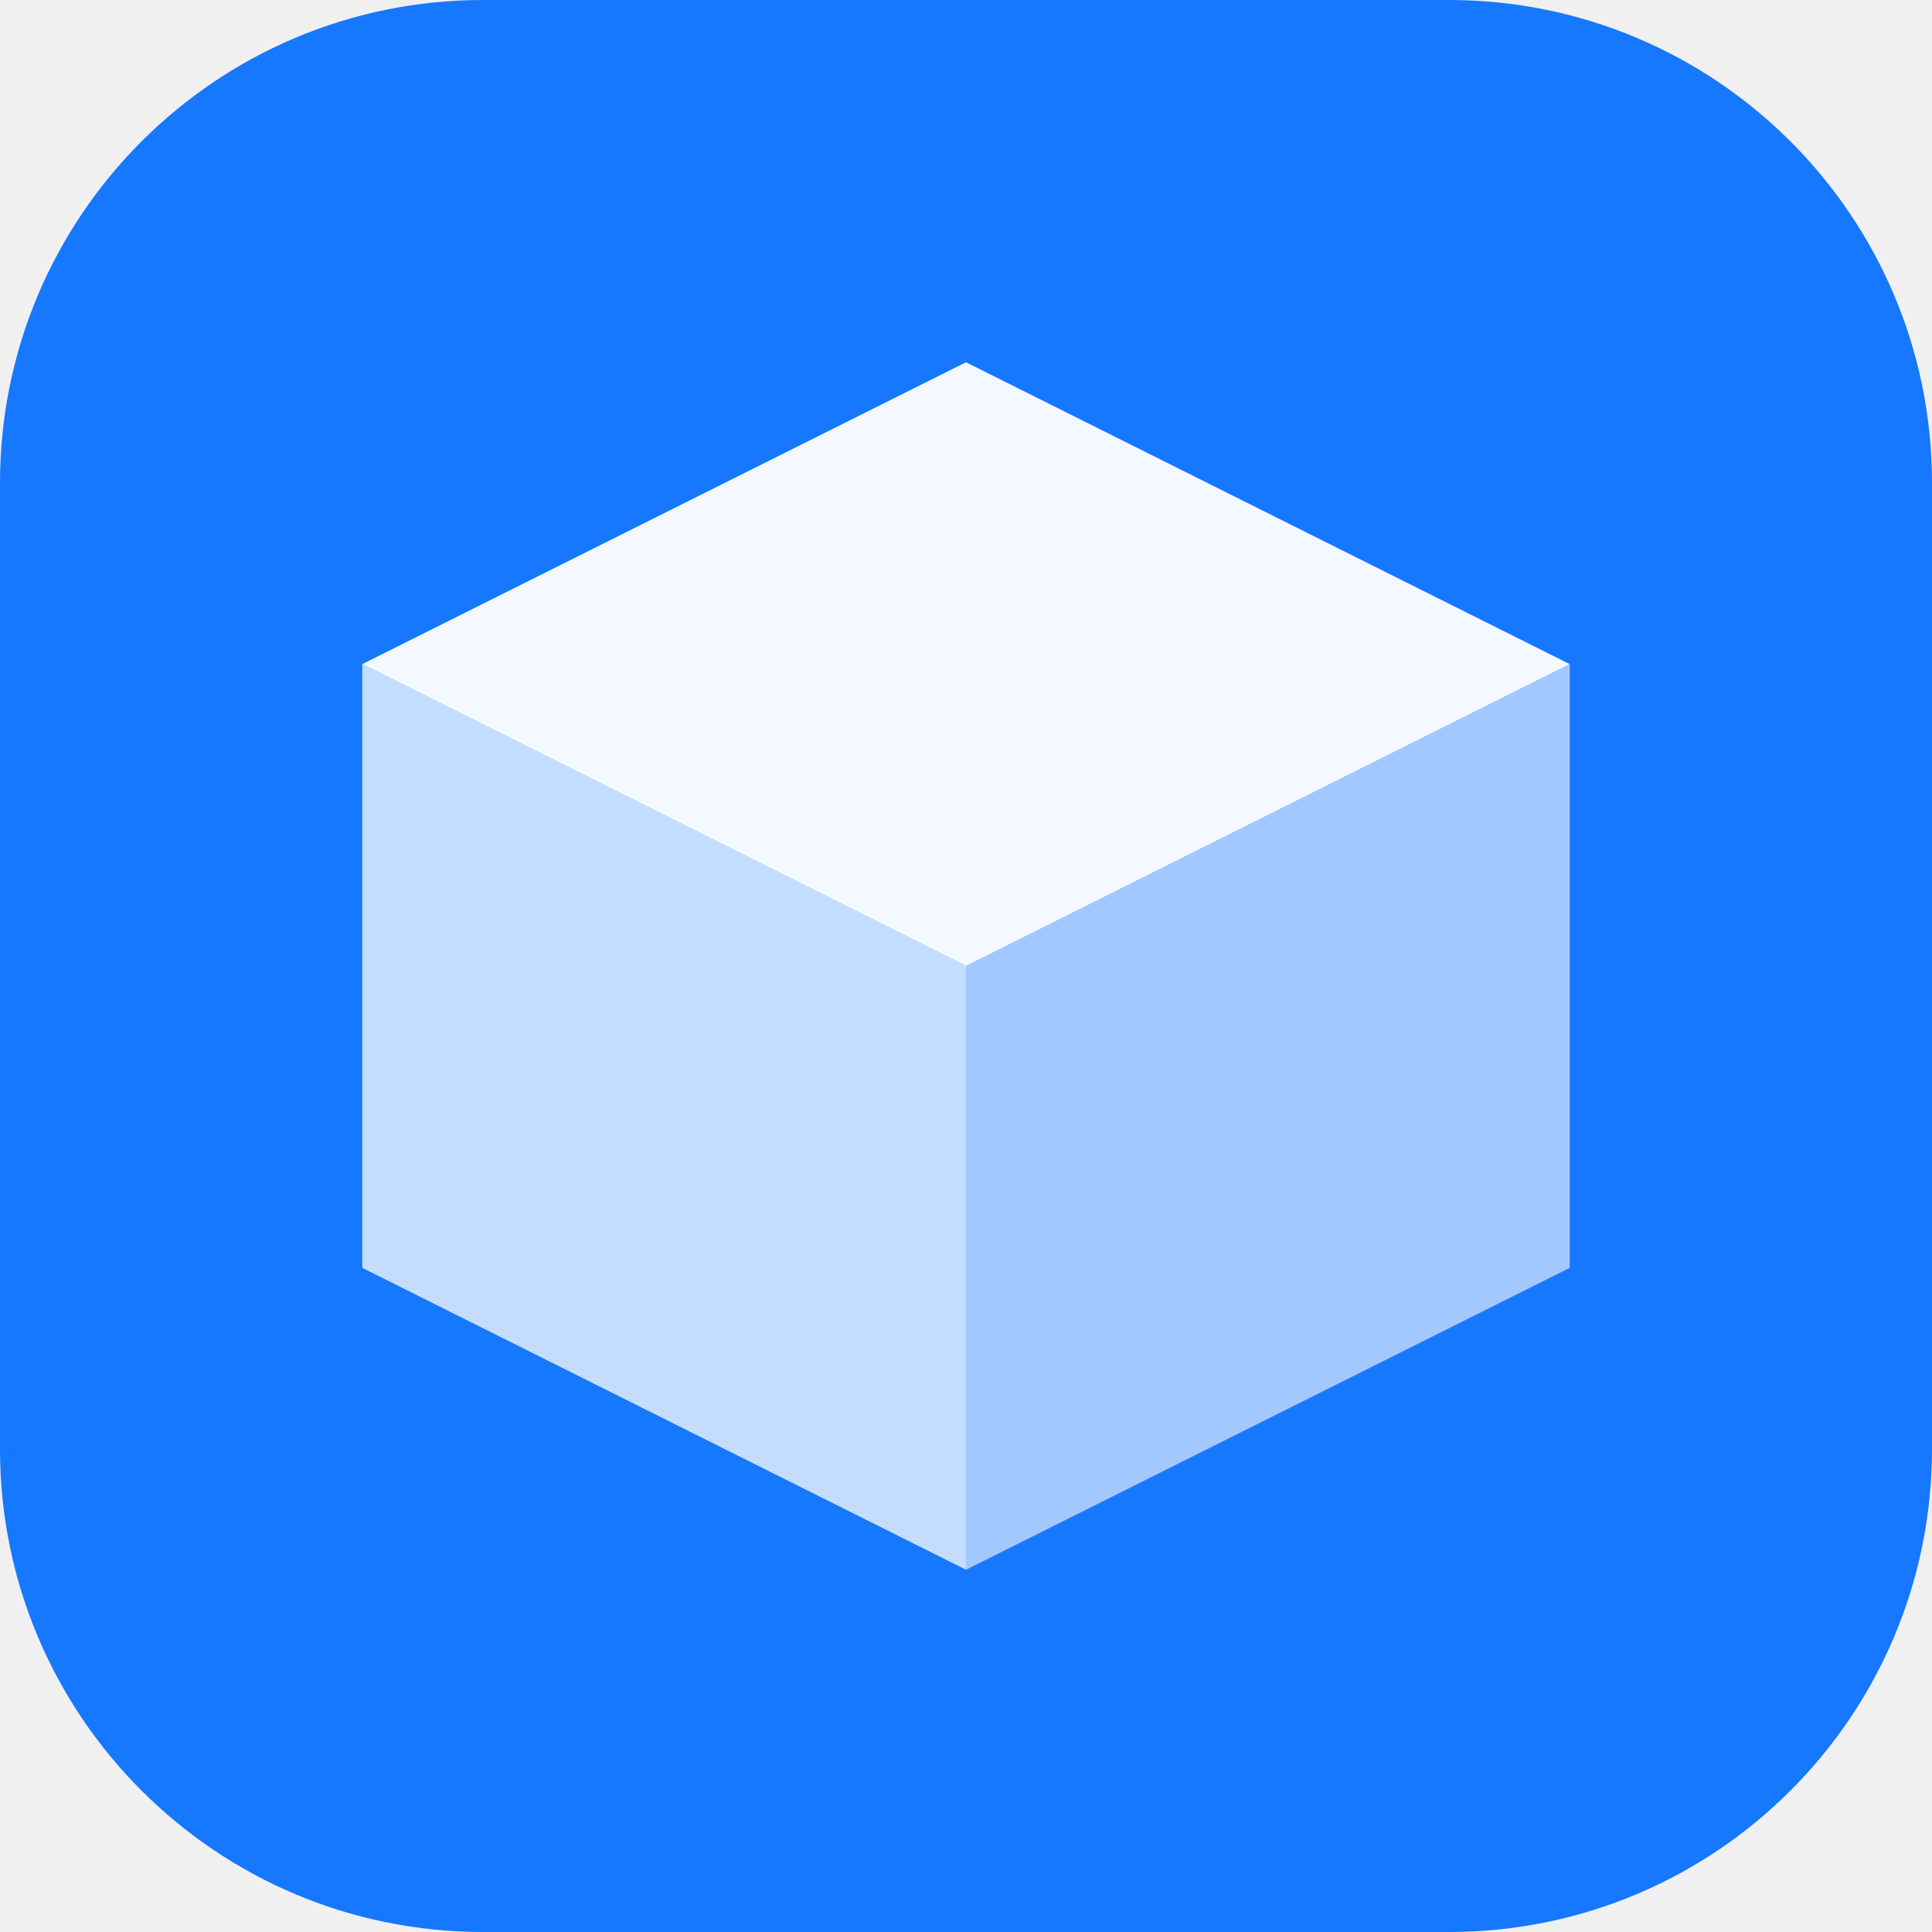
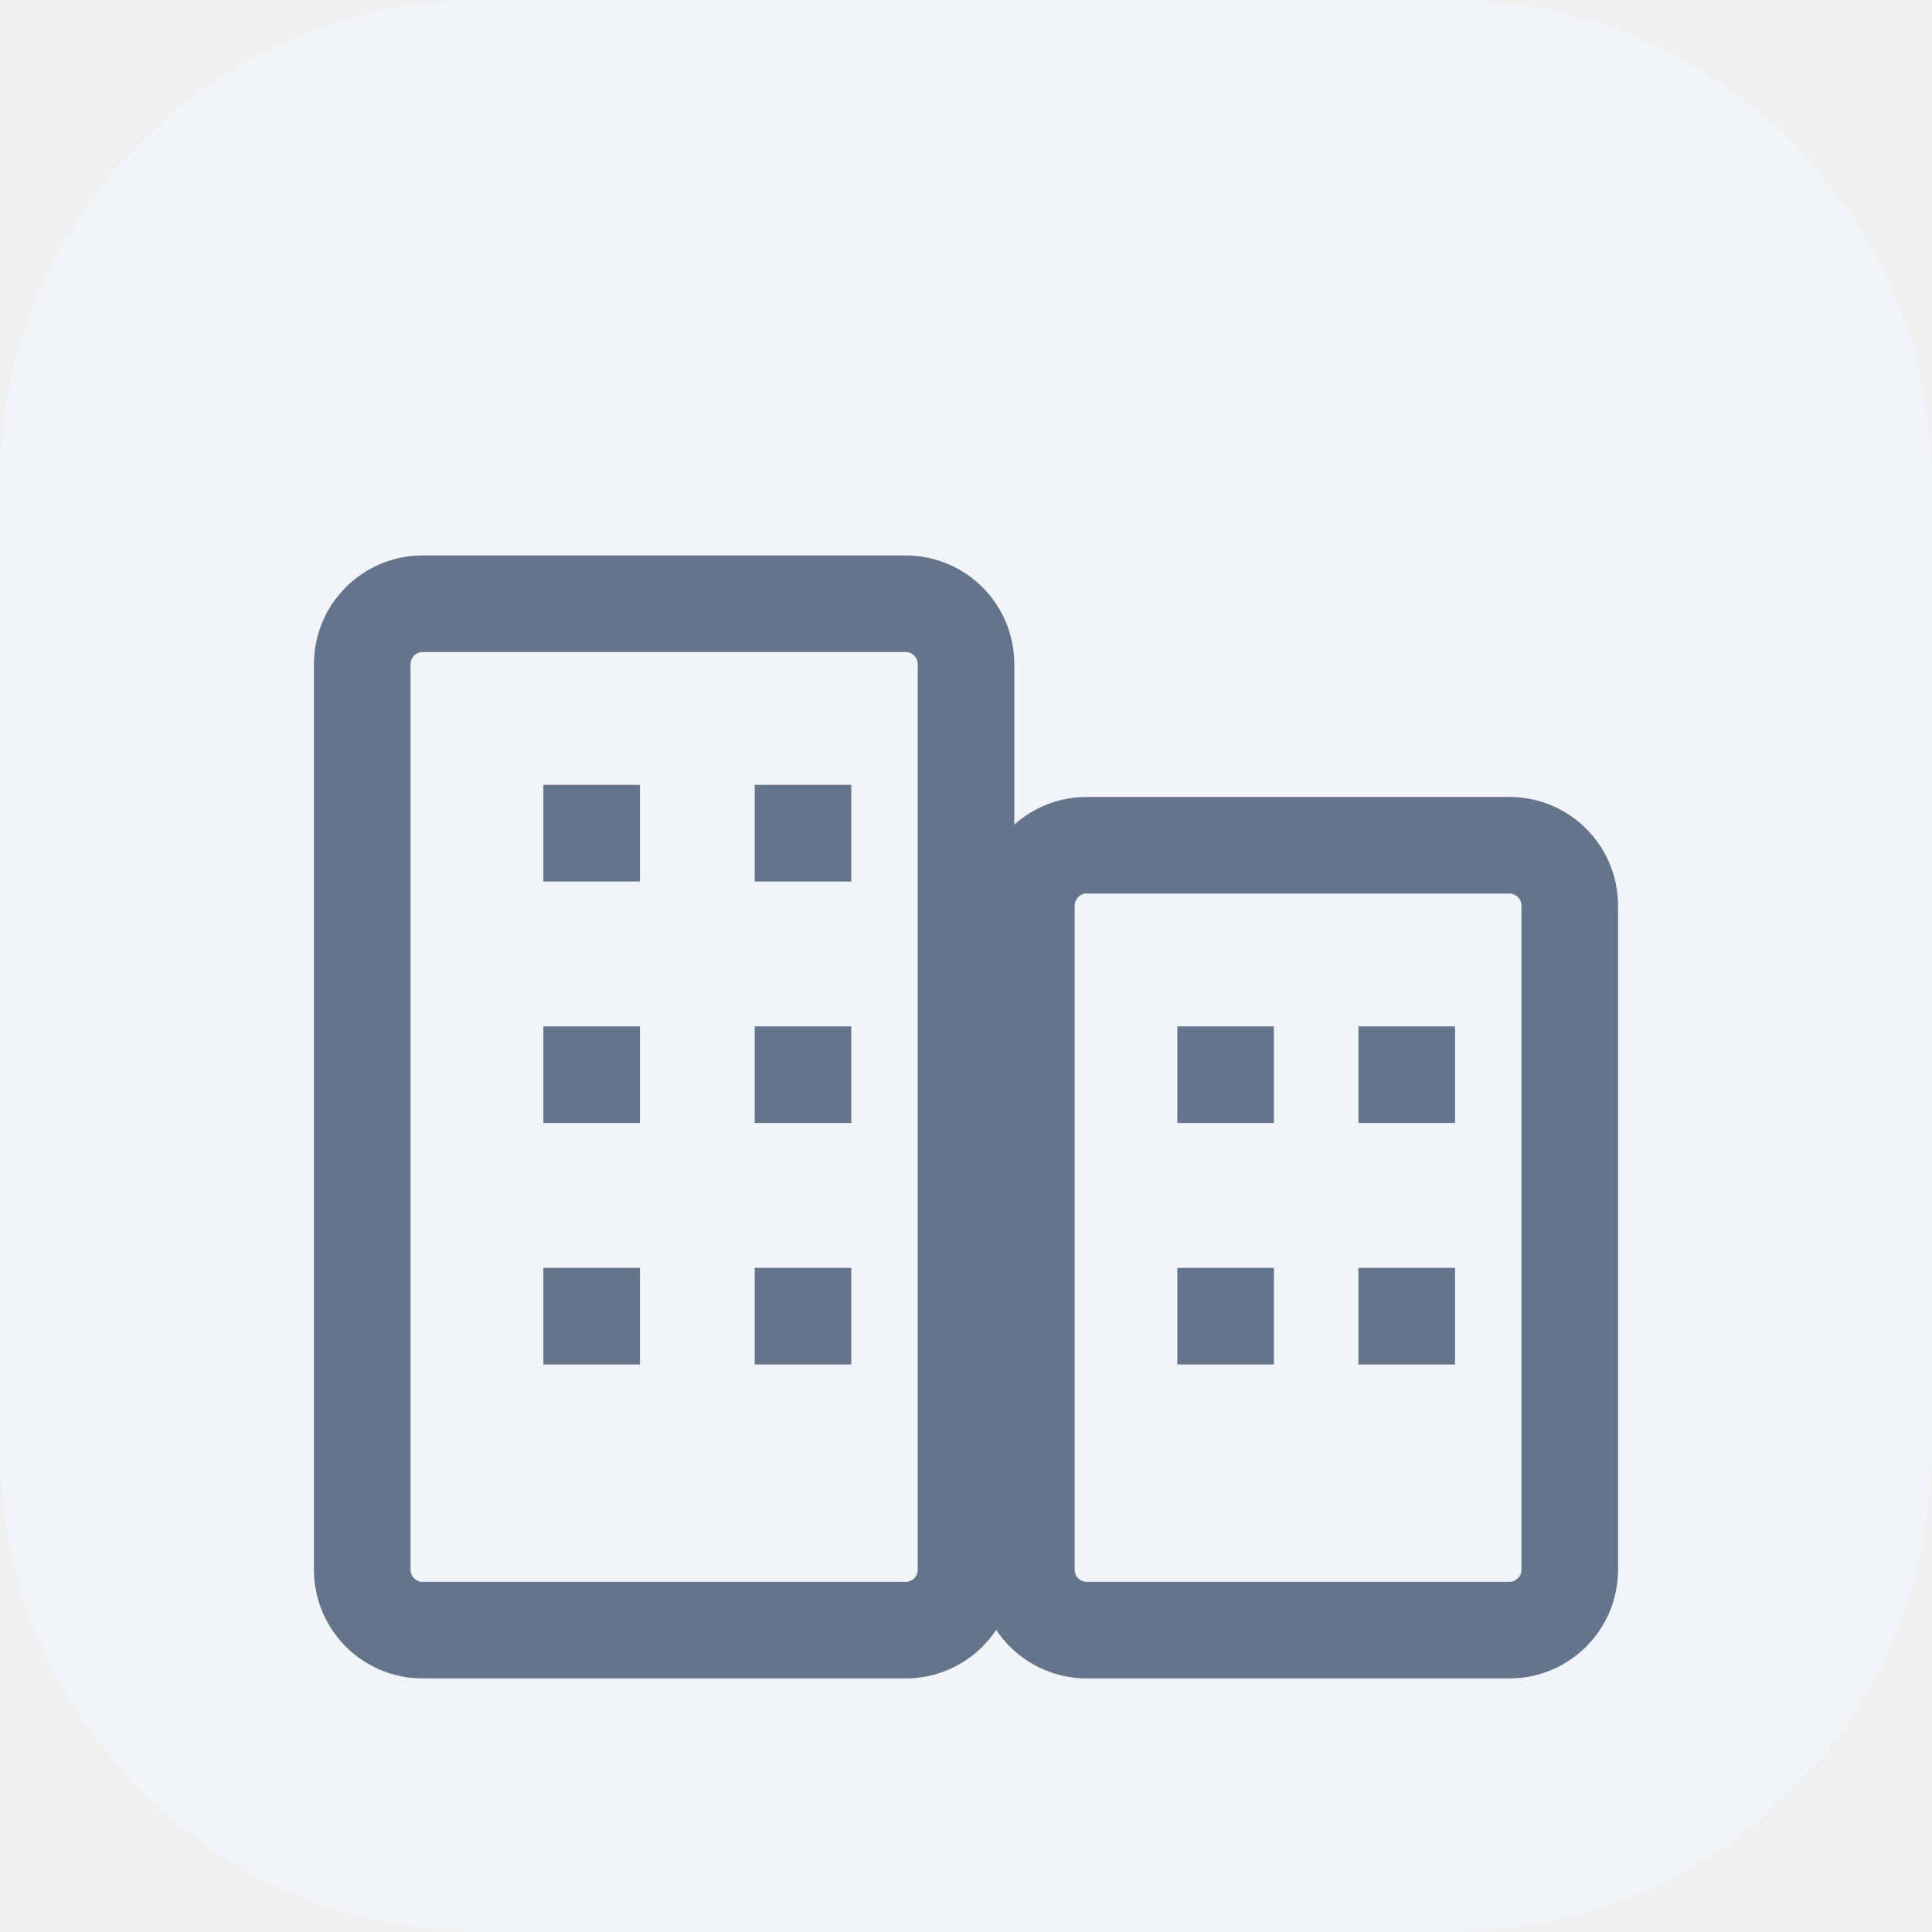
<svg xmlns="http://www.w3.org/2000/svg" viewBox="0 0 32 32">
-   <rect width="32" height="32" rx="8" fill="#1677ff" />
-   <g transform="translate(4 4)">
-     <path d="M12 2 L22 7 L12 12 L2 7 Z" fill="#fff" opacity="0.95" />
-     <path d="M2 7 L12 12 L12 22 L2 17 Z" fill="#fff" opacity="0.75" />
-     <path d="M22 7 L12 12 L12 22 L22 17 Z" fill="#fff" opacity="0.6" />
+   <rect width="32" height="32" rx="8" fill="#f1f5f9" />
+   <g fill="none" stroke="#64748b" stroke-width="1.6" stroke-linejoin="round">
+     <rect x="6" y="10" width="10" height="17" rx="1" />
+     <rect x="17" y="14" width="9" height="13" rx="1" />
+     <rect x="9" y="13" width="1.6" height="1.6" fill="#64748b" stroke="none" />
+     <rect x="9" y="17" width="1.6" height="1.6" fill="#64748b" stroke="none" />
+     <rect x="9" y="21" width="1.6" height="1.6" fill="#64748b" stroke="none" />
+     <rect x="12.5" y="13" width="1.6" height="1.6" fill="#64748b" stroke="none" />
+     <rect x="12.5" y="17" width="1.6" height="1.6" fill="#64748b" stroke="none" />
+     <rect x="12.5" y="21" width="1.6" height="1.6" fill="#64748b" stroke="none" />
+     <rect x="19.5" y="17" width="1.6" height="1.6" fill="#64748b" stroke="none" />
+     <rect x="19.5" y="21" width="1.6" height="1.6" fill="#64748b" stroke="none" />
+     <rect x="22.5" y="17" width="1.6" height="1.6" fill="#64748b" stroke="none" />
+     <rect x="22.5" y="21" width="1.6" height="1.6" fill="#64748b" stroke="none" />
  </g>
</svg>
